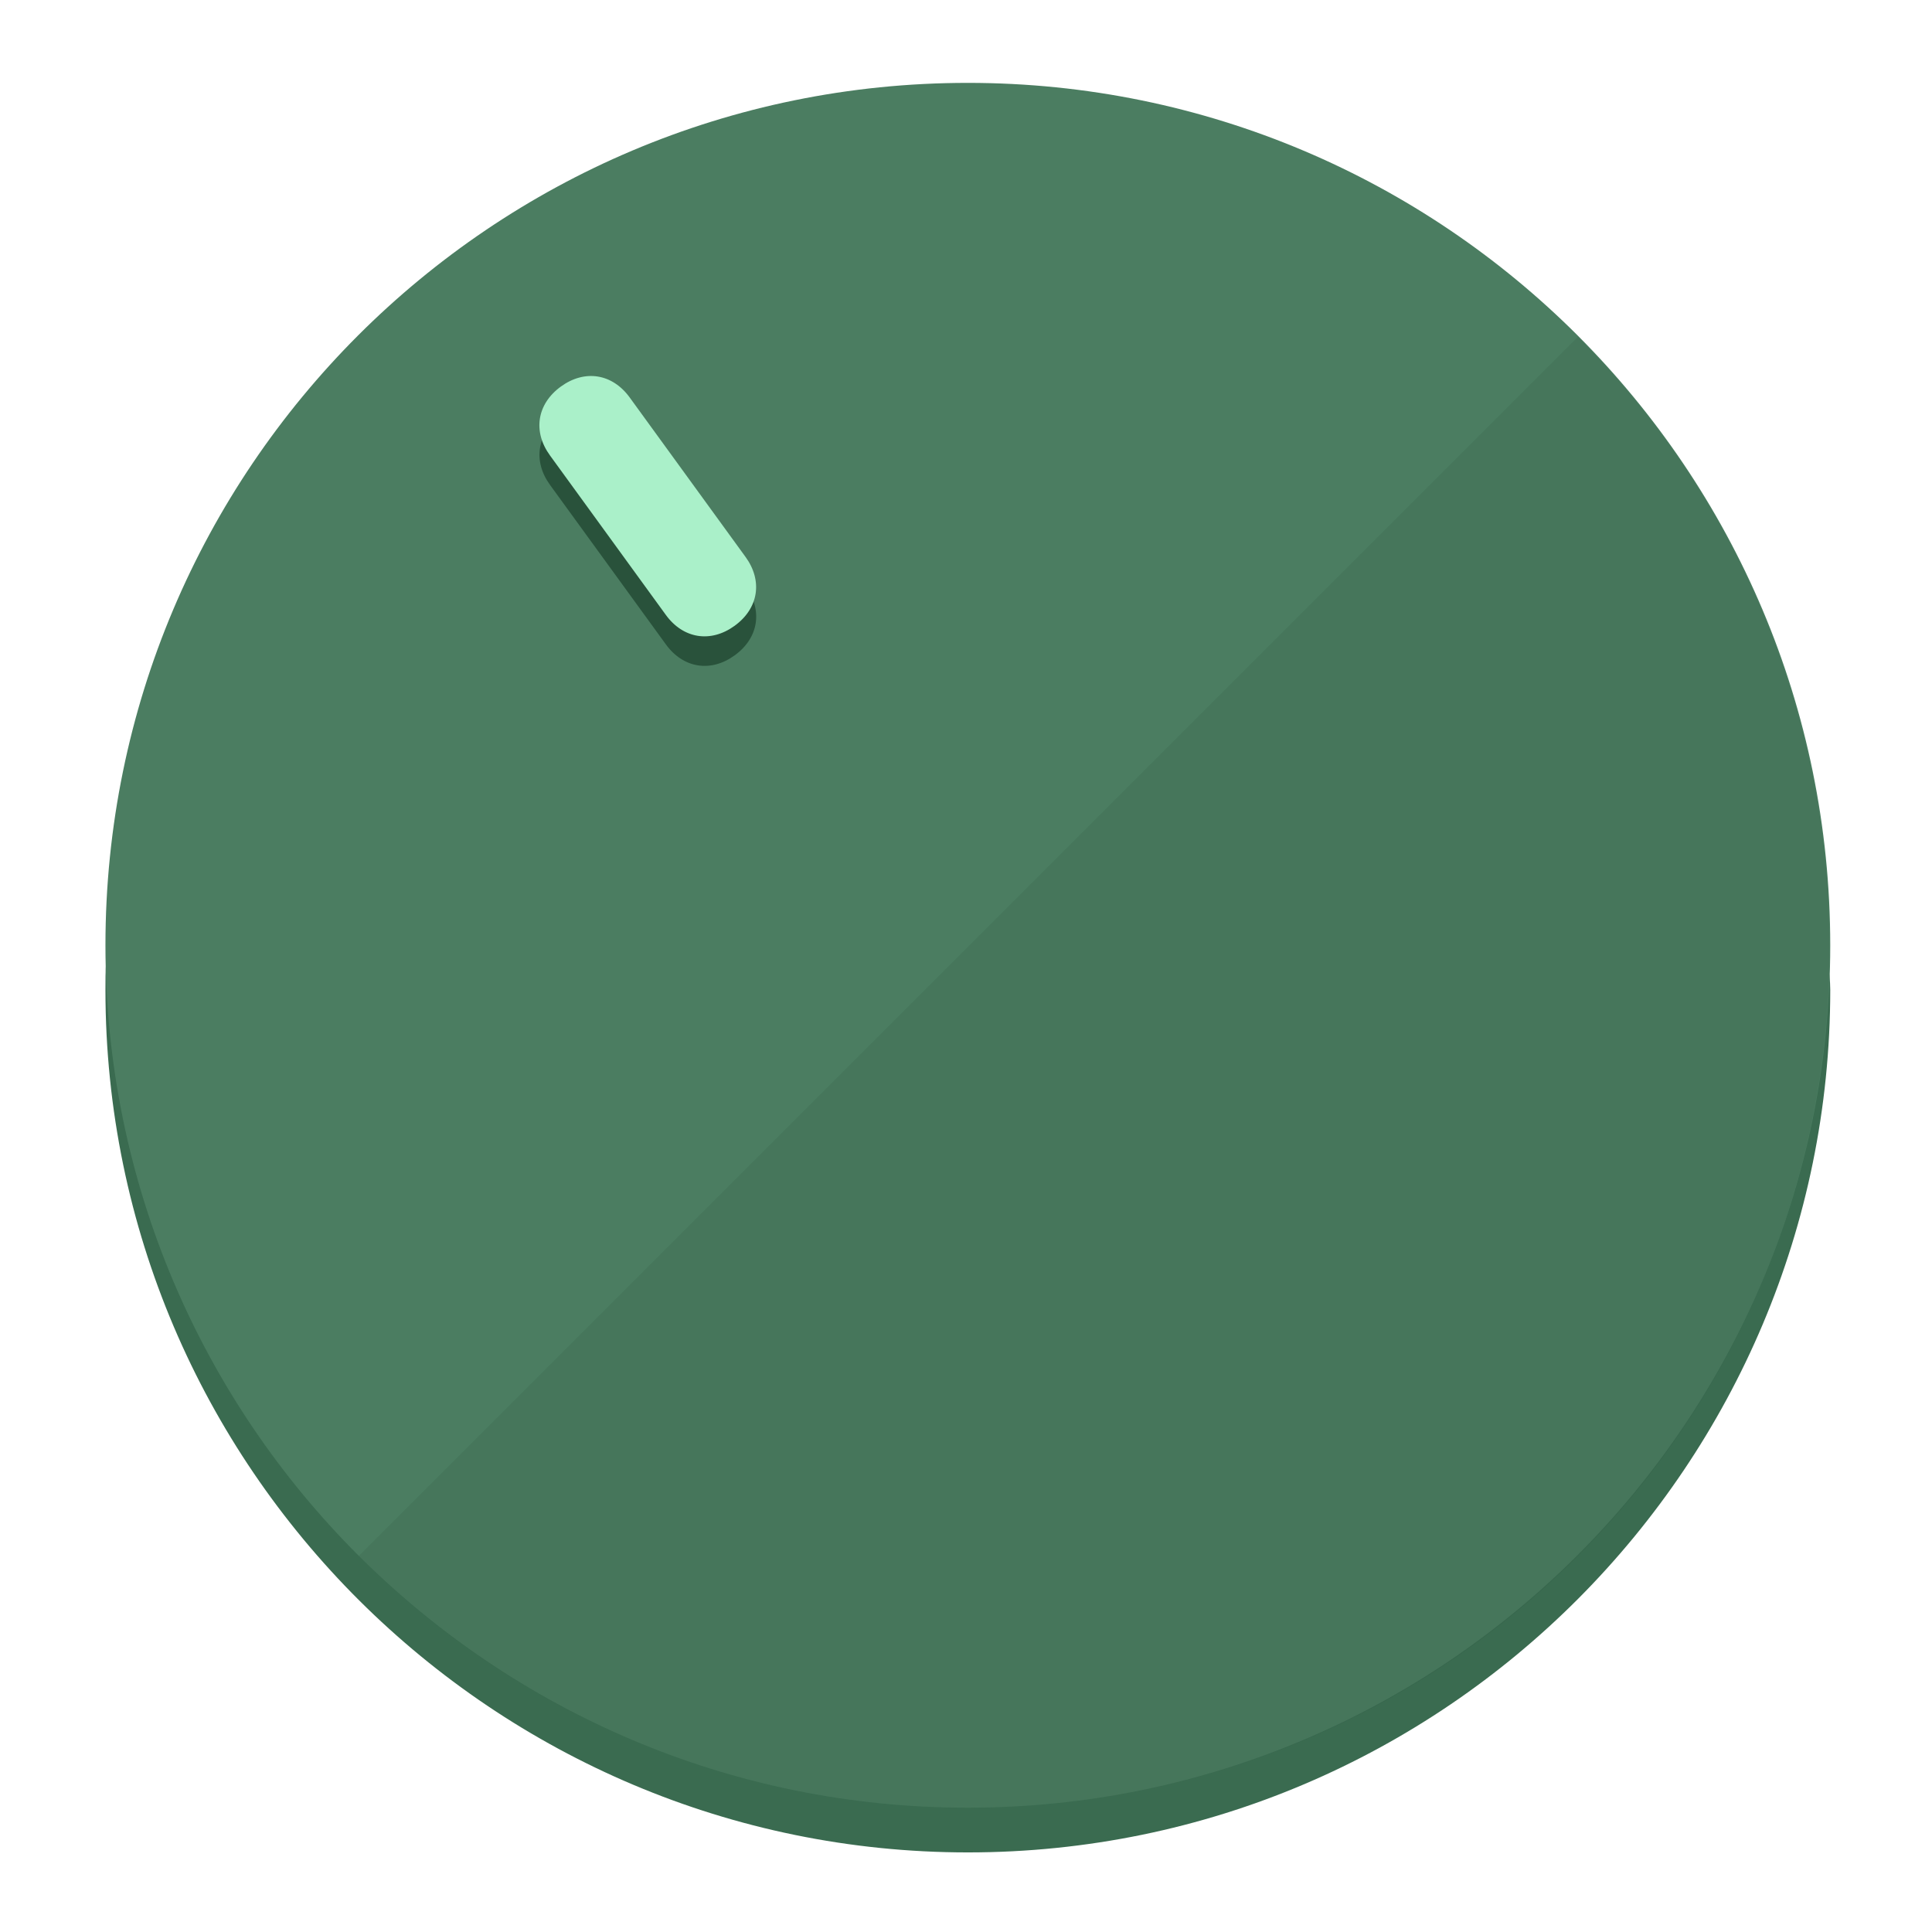
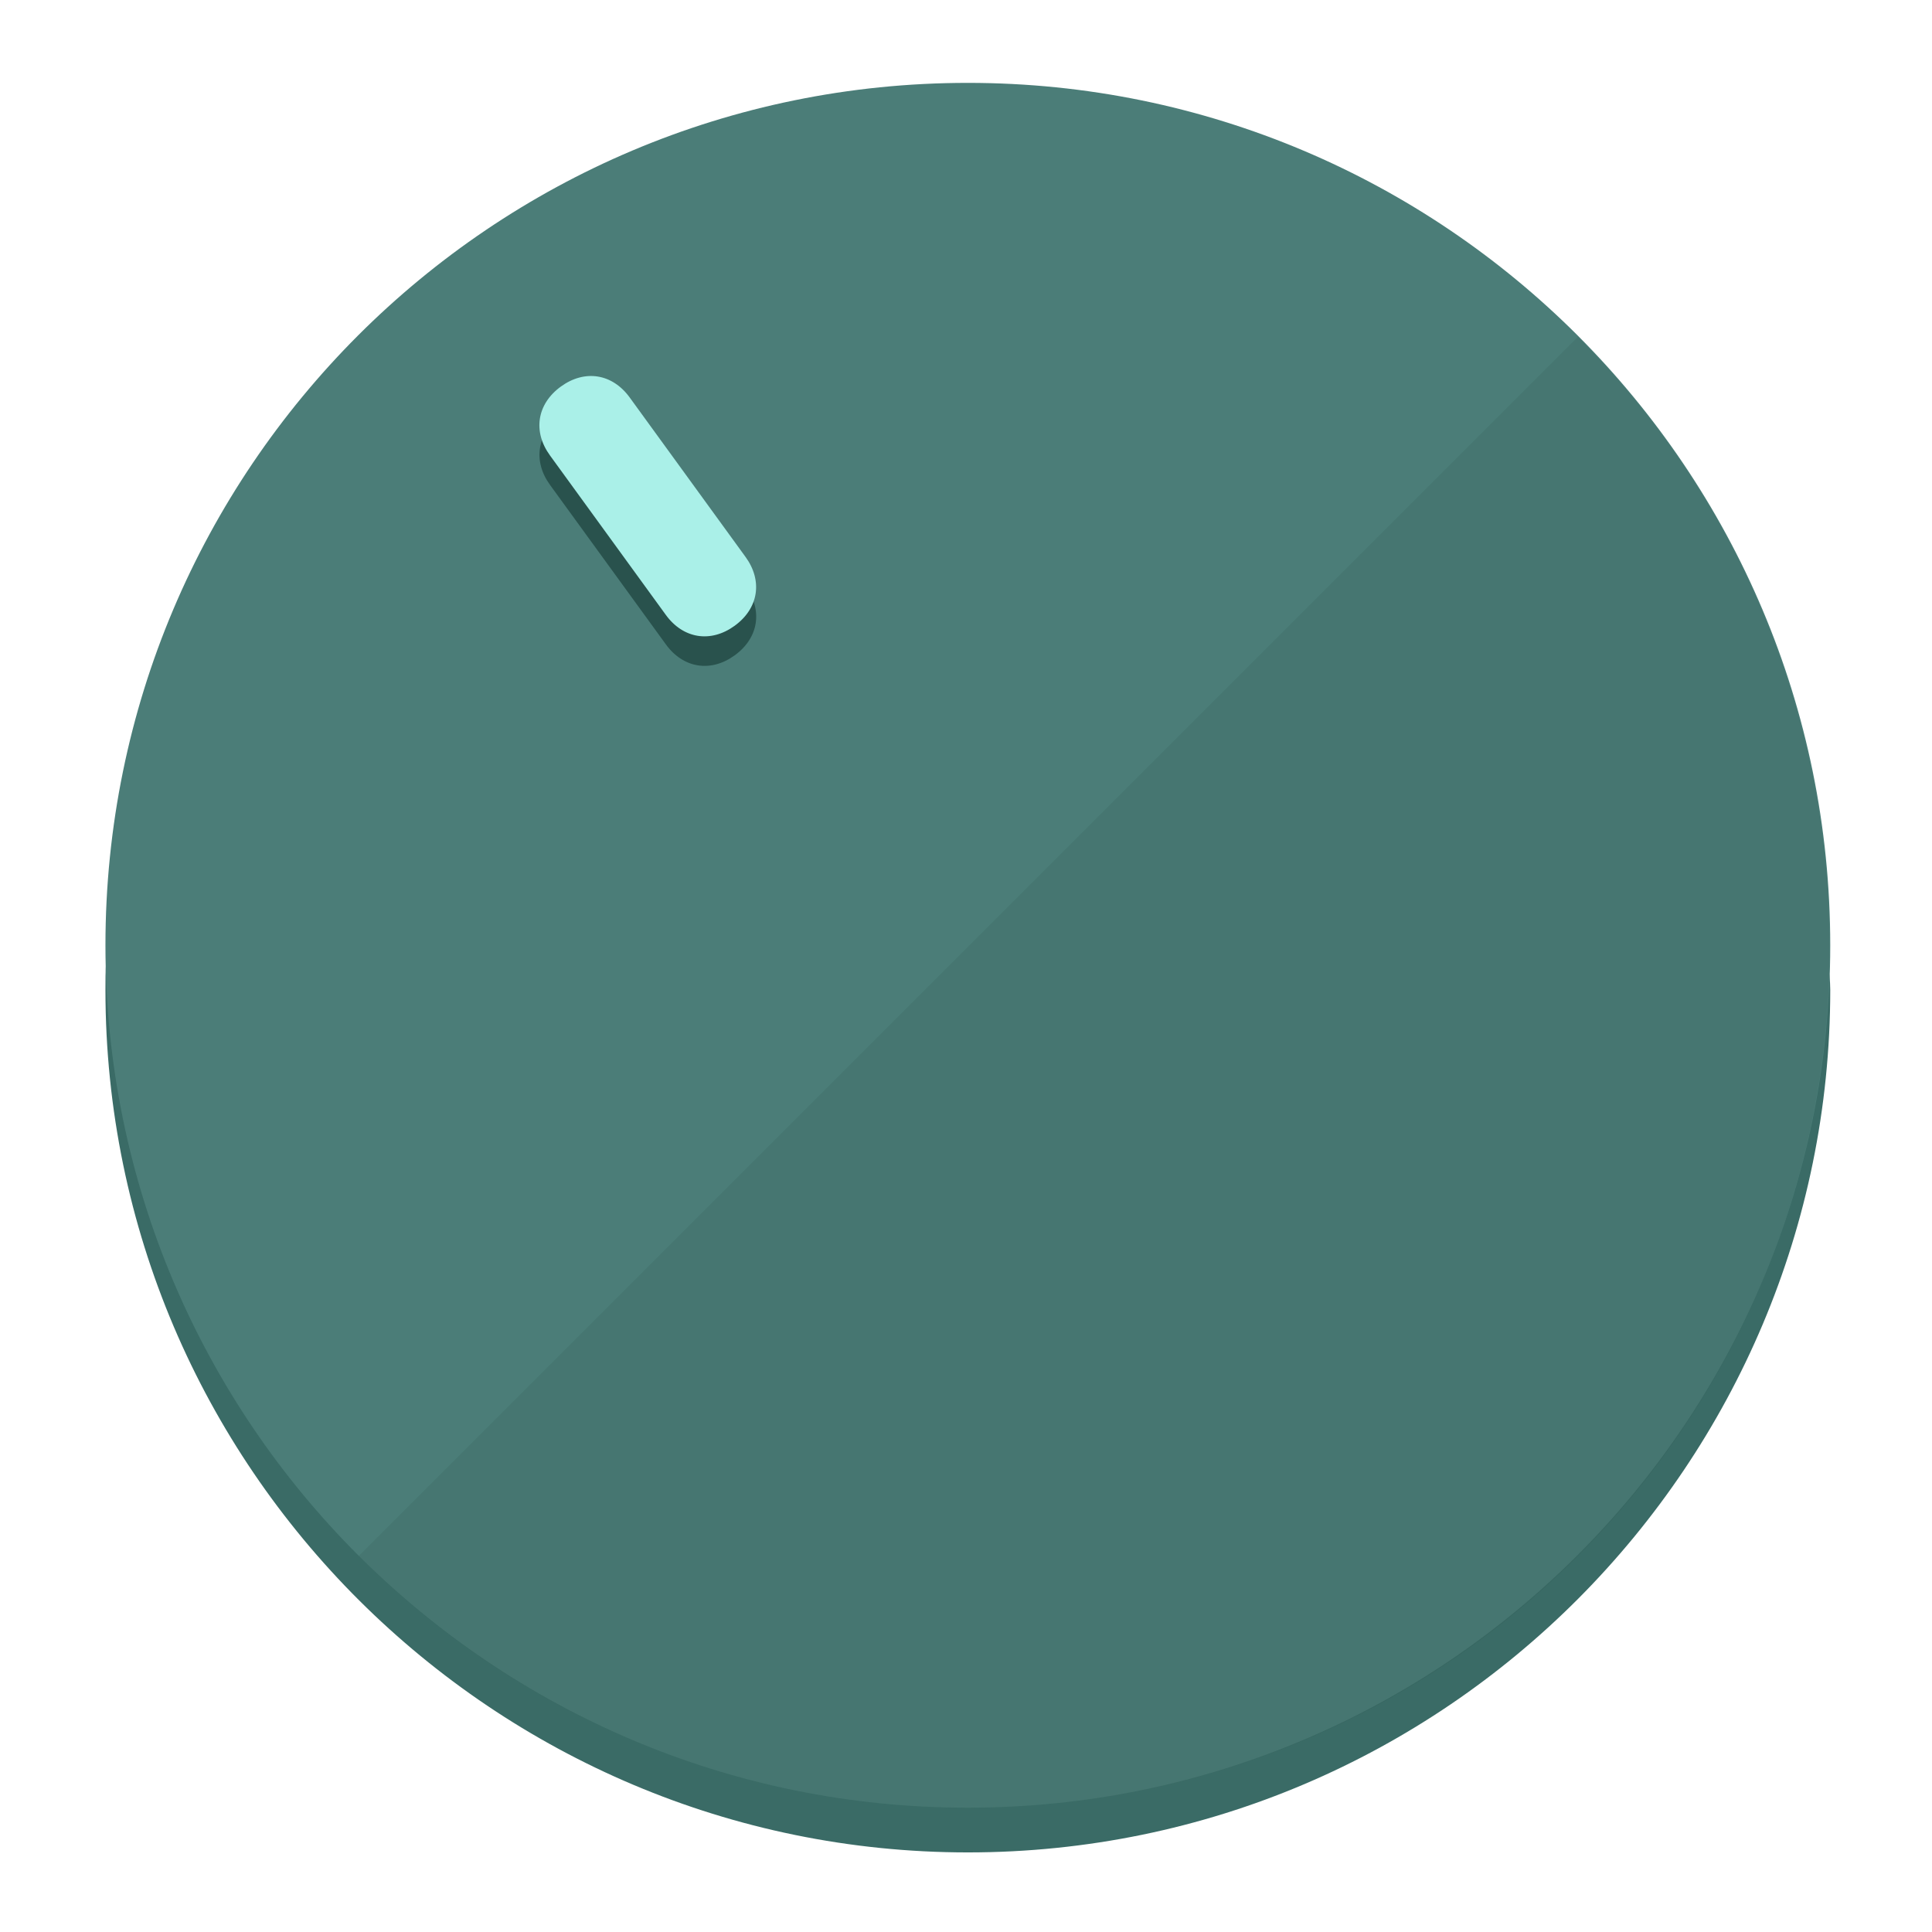
<svg xmlns="http://www.w3.org/2000/svg" height="120px" width="120px" version="1.1" id="Layer_1" viewBox="0 0 496.8 496.8" xml:space="preserve">
  <defs id="defs23" />
  <g id="g3158">
-     <path style="display:inline;fill:#3A6B50;fill-opacity:1;stroke-width:1.584" d="m 248.875,445.92 c 116.582,0 212.89,-91.238 220.493,-205.286 0,5.069 1.267,8.87 1.267,13.939 0,121.651 -98.842,221.76 -221.76,221.76 -121.651,0 -221.76,-98.842 -221.76,-221.76 0,-5.069 0,-8.87 1.267,-13.939 7.603,114.048 103.91,205.286 220.493,205.286 z" id="path8" />
-     <circle style="display:inline;fill:#4B7D61;fill-opacity:1;stroke-width:1.584" cx="248.875" cy="243.071" r="221.76" id="circle12" />
-     <path style="display:inline;fill:#29523B;fill-opacity:0.154;stroke-width:1.587" d="m 405.744,86.606 c 86.308,86.308 86.308,227.193 0,313.5 -86.308,86.308 -227.193,86.308 -313.5,0" id="path14" />
+     <path style="display:inline;fill:#3A6B66;fill-opacity:1;stroke-width:1.584" d="m 248.875,445.92 c 116.582,0 212.89,-91.238 220.493,-205.286 0,5.069 1.267,8.87 1.267,13.939 0,121.651 -98.842,221.76 -221.76,221.76 -121.651,0 -221.76,-98.842 -221.76,-221.76 0,-5.069 0,-8.87 1.267,-13.939 7.603,114.048 103.91,205.286 220.493,205.286 z" id="path8" />
+     <circle style="display:inline;fill:#4B7D78;fill-opacity:1;stroke-width:1.584" cx="248.875" cy="243.071" r="221.76" id="circle12" />
+     <path style="display:inline;fill:#29524D;fill-opacity:0.154;stroke-width:1.587" d="m 405.744,86.606 c 86.308,86.308 86.308,227.193 0,313.5 -86.308,86.308 -227.193,86.308 -313.5,0" id="path14" />
  </g>
  <g id="g3198">
    <circle style="display:none;fill:#000000;fill-opacity:0;stroke-width:1.584" cx="57.84" cy="343.108" r="221.76" id="circle12-3" transform="rotate(-36)" />
-     <path style="display:inline;fill:#29523B;fill-opacity:1;stroke-width:1.584" d="m 191.735,150.81 c 4.469,6.151 3.348,13.231 -2.803,17.7 v 0 c -6.151,4.469 -13.231,3.348 -17.7,-2.803 L 141.437,124.699 c -4.469,-6.151 -3.348,-13.231 2.803,-17.7 v 0 c 6.151,-4.469 13.231,-3.348 17.7,2.803 z" id="path3789" />
-     <path style="display:inline;fill:#AAF0C9;stroke-width:1.584" d="m 191.713,143.214 c 4.469,6.151 3.348,13.231 -2.803,17.7 v 0 c -6.151,4.469 -13.231,3.348 -17.7,-2.803 L 141.416,117.103 c -4.469,-6.151 -3.348,-13.231 2.803,-17.7 v 0 c 6.151,-4.469 13.231,-3.348 17.7,2.803 z" id="path915" />
+     <path style="display:inline;fill:#29524D;fill-opacity:1;stroke-width:1.584" d="m 191.735,150.81 c 4.469,6.151 3.348,13.231 -2.803,17.7 v 0 c -6.151,4.469 -13.231,3.348 -17.7,-2.803 L 141.437,124.699 c -4.469,-6.151 -3.348,-13.231 2.803,-17.7 v 0 c 6.151,-4.469 13.231,-3.348 17.7,2.803 z" id="path3789" />
+     <path style="display:inline;fill:#AAF0E8;stroke-width:1.584" d="m 191.713,143.214 c 4.469,6.151 3.348,13.231 -2.803,17.7 v 0 c -6.151,4.469 -13.231,3.348 -17.7,-2.803 L 141.416,117.103 c -4.469,-6.151 -3.348,-13.231 2.803,-17.7 v 0 c 6.151,-4.469 13.231,-3.348 17.7,2.803 z" id="path915" />
  </g>
</svg>
